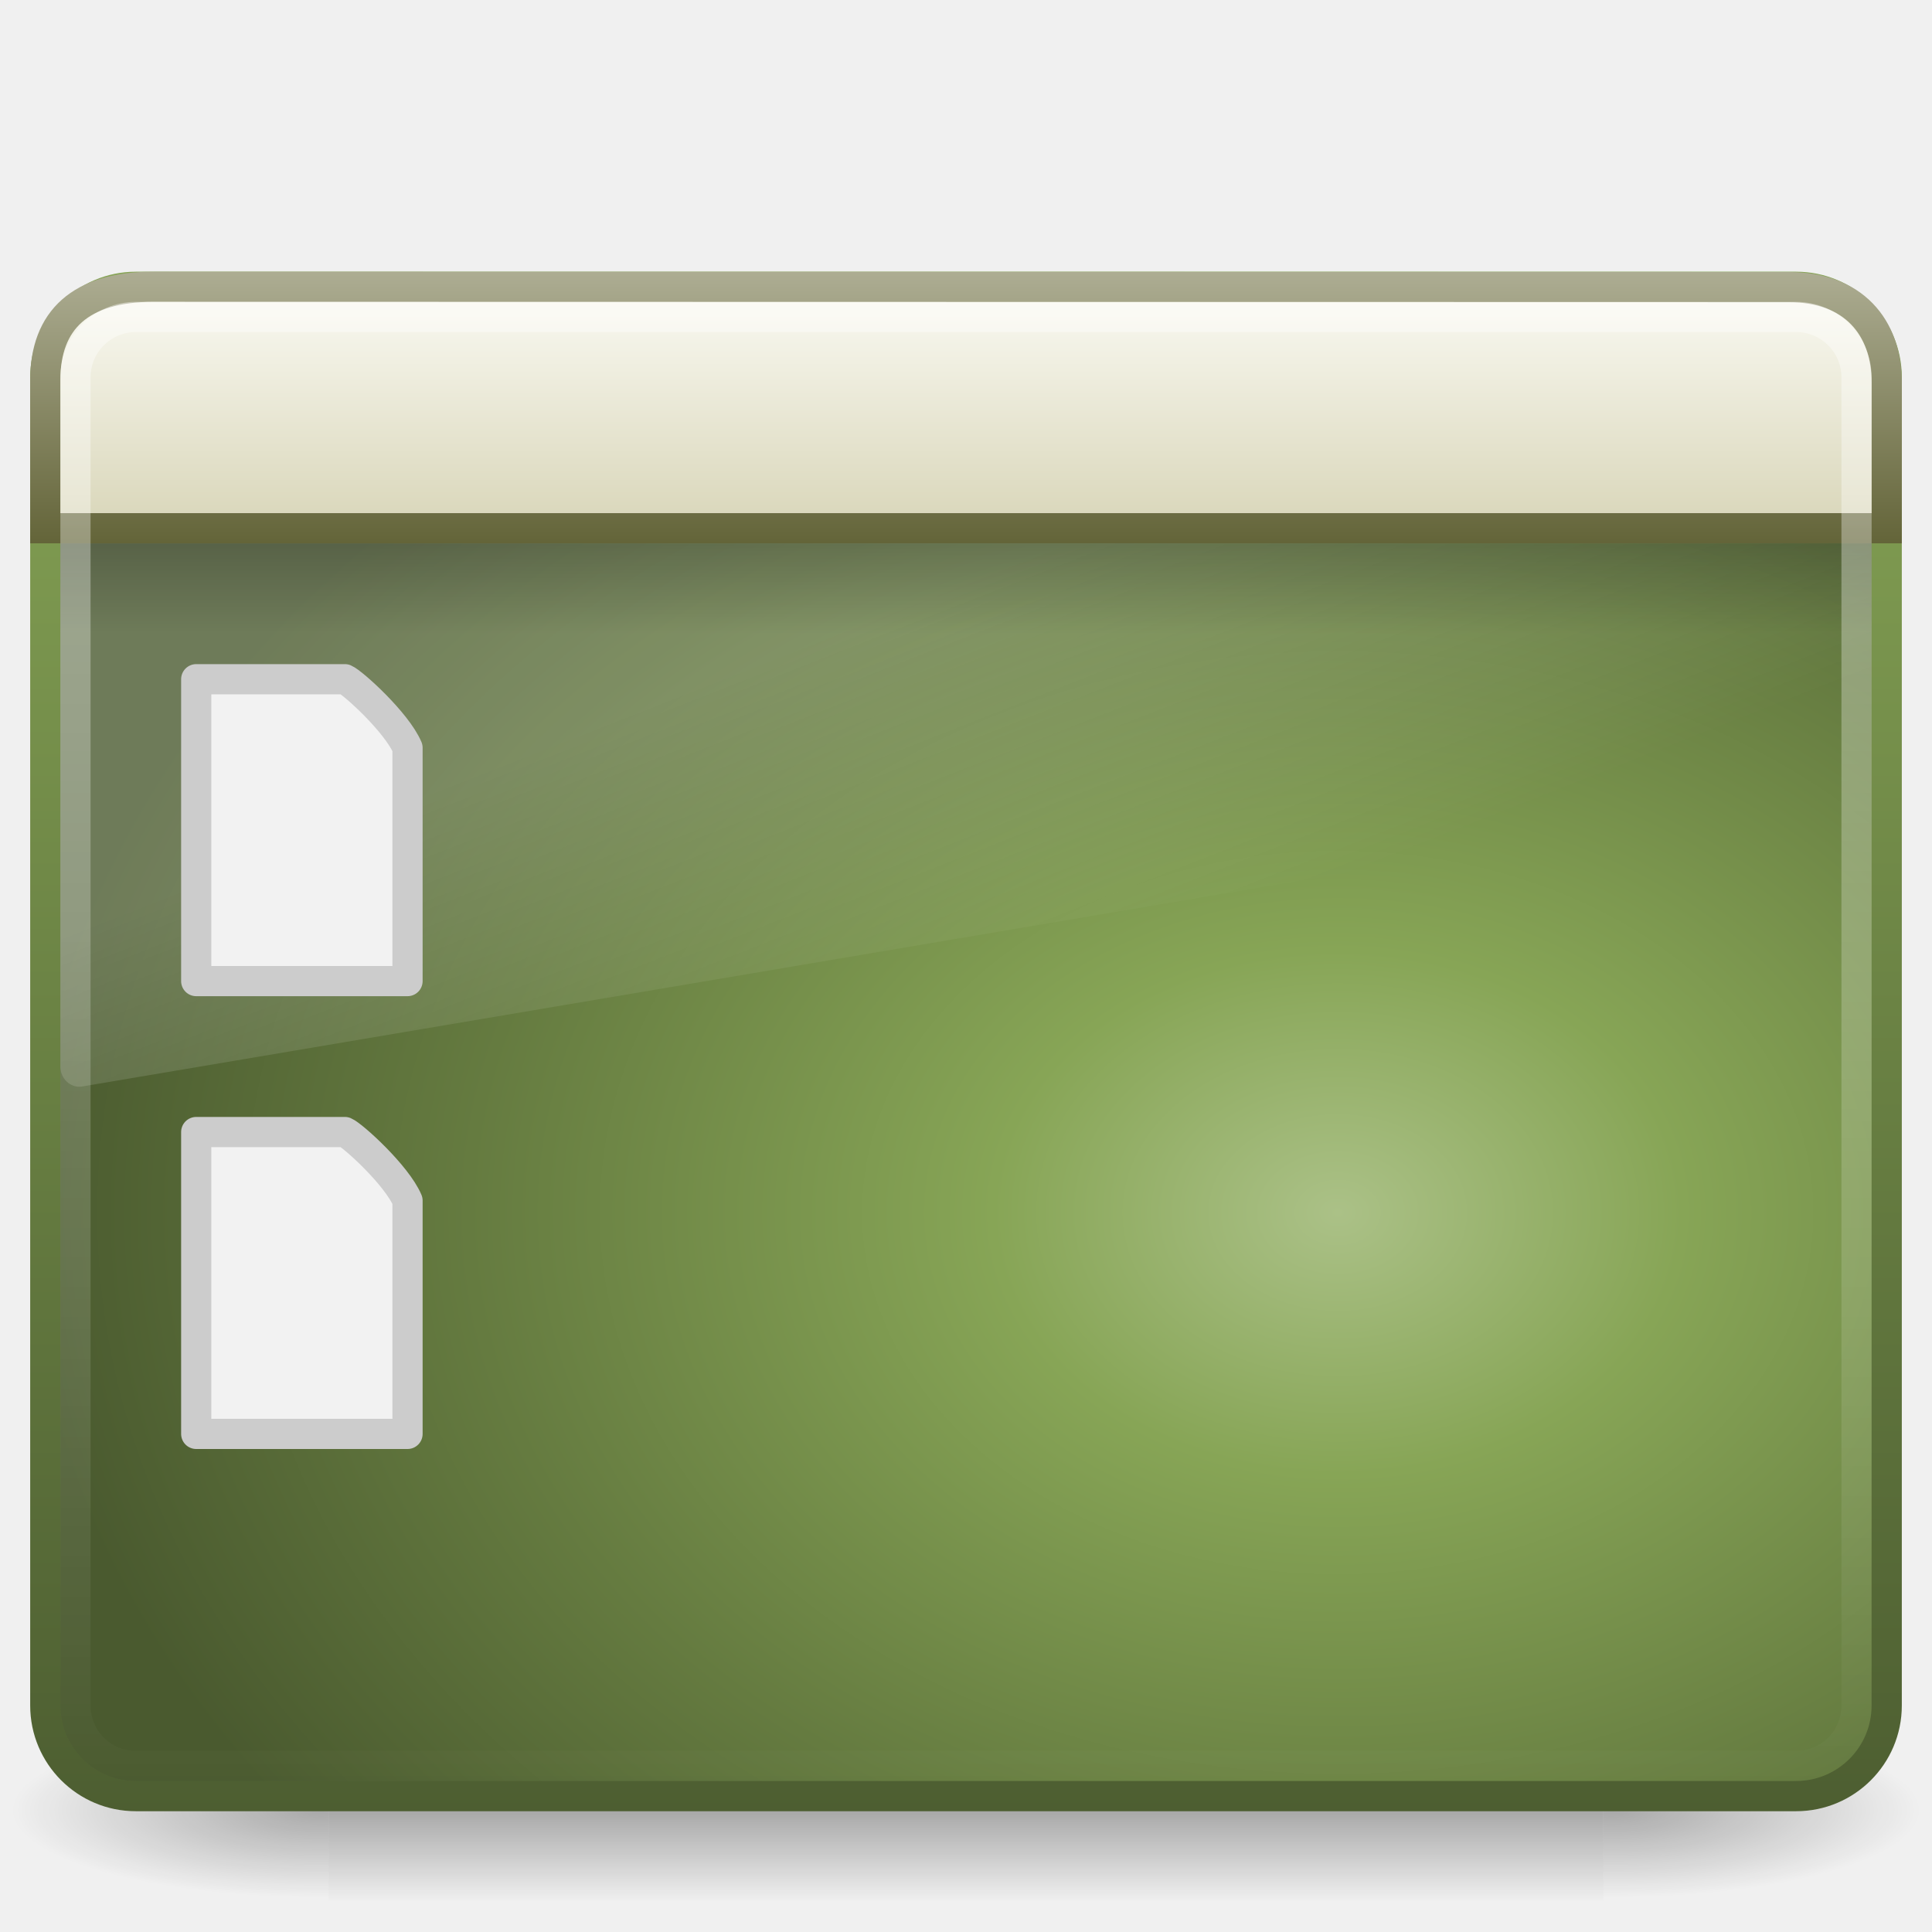
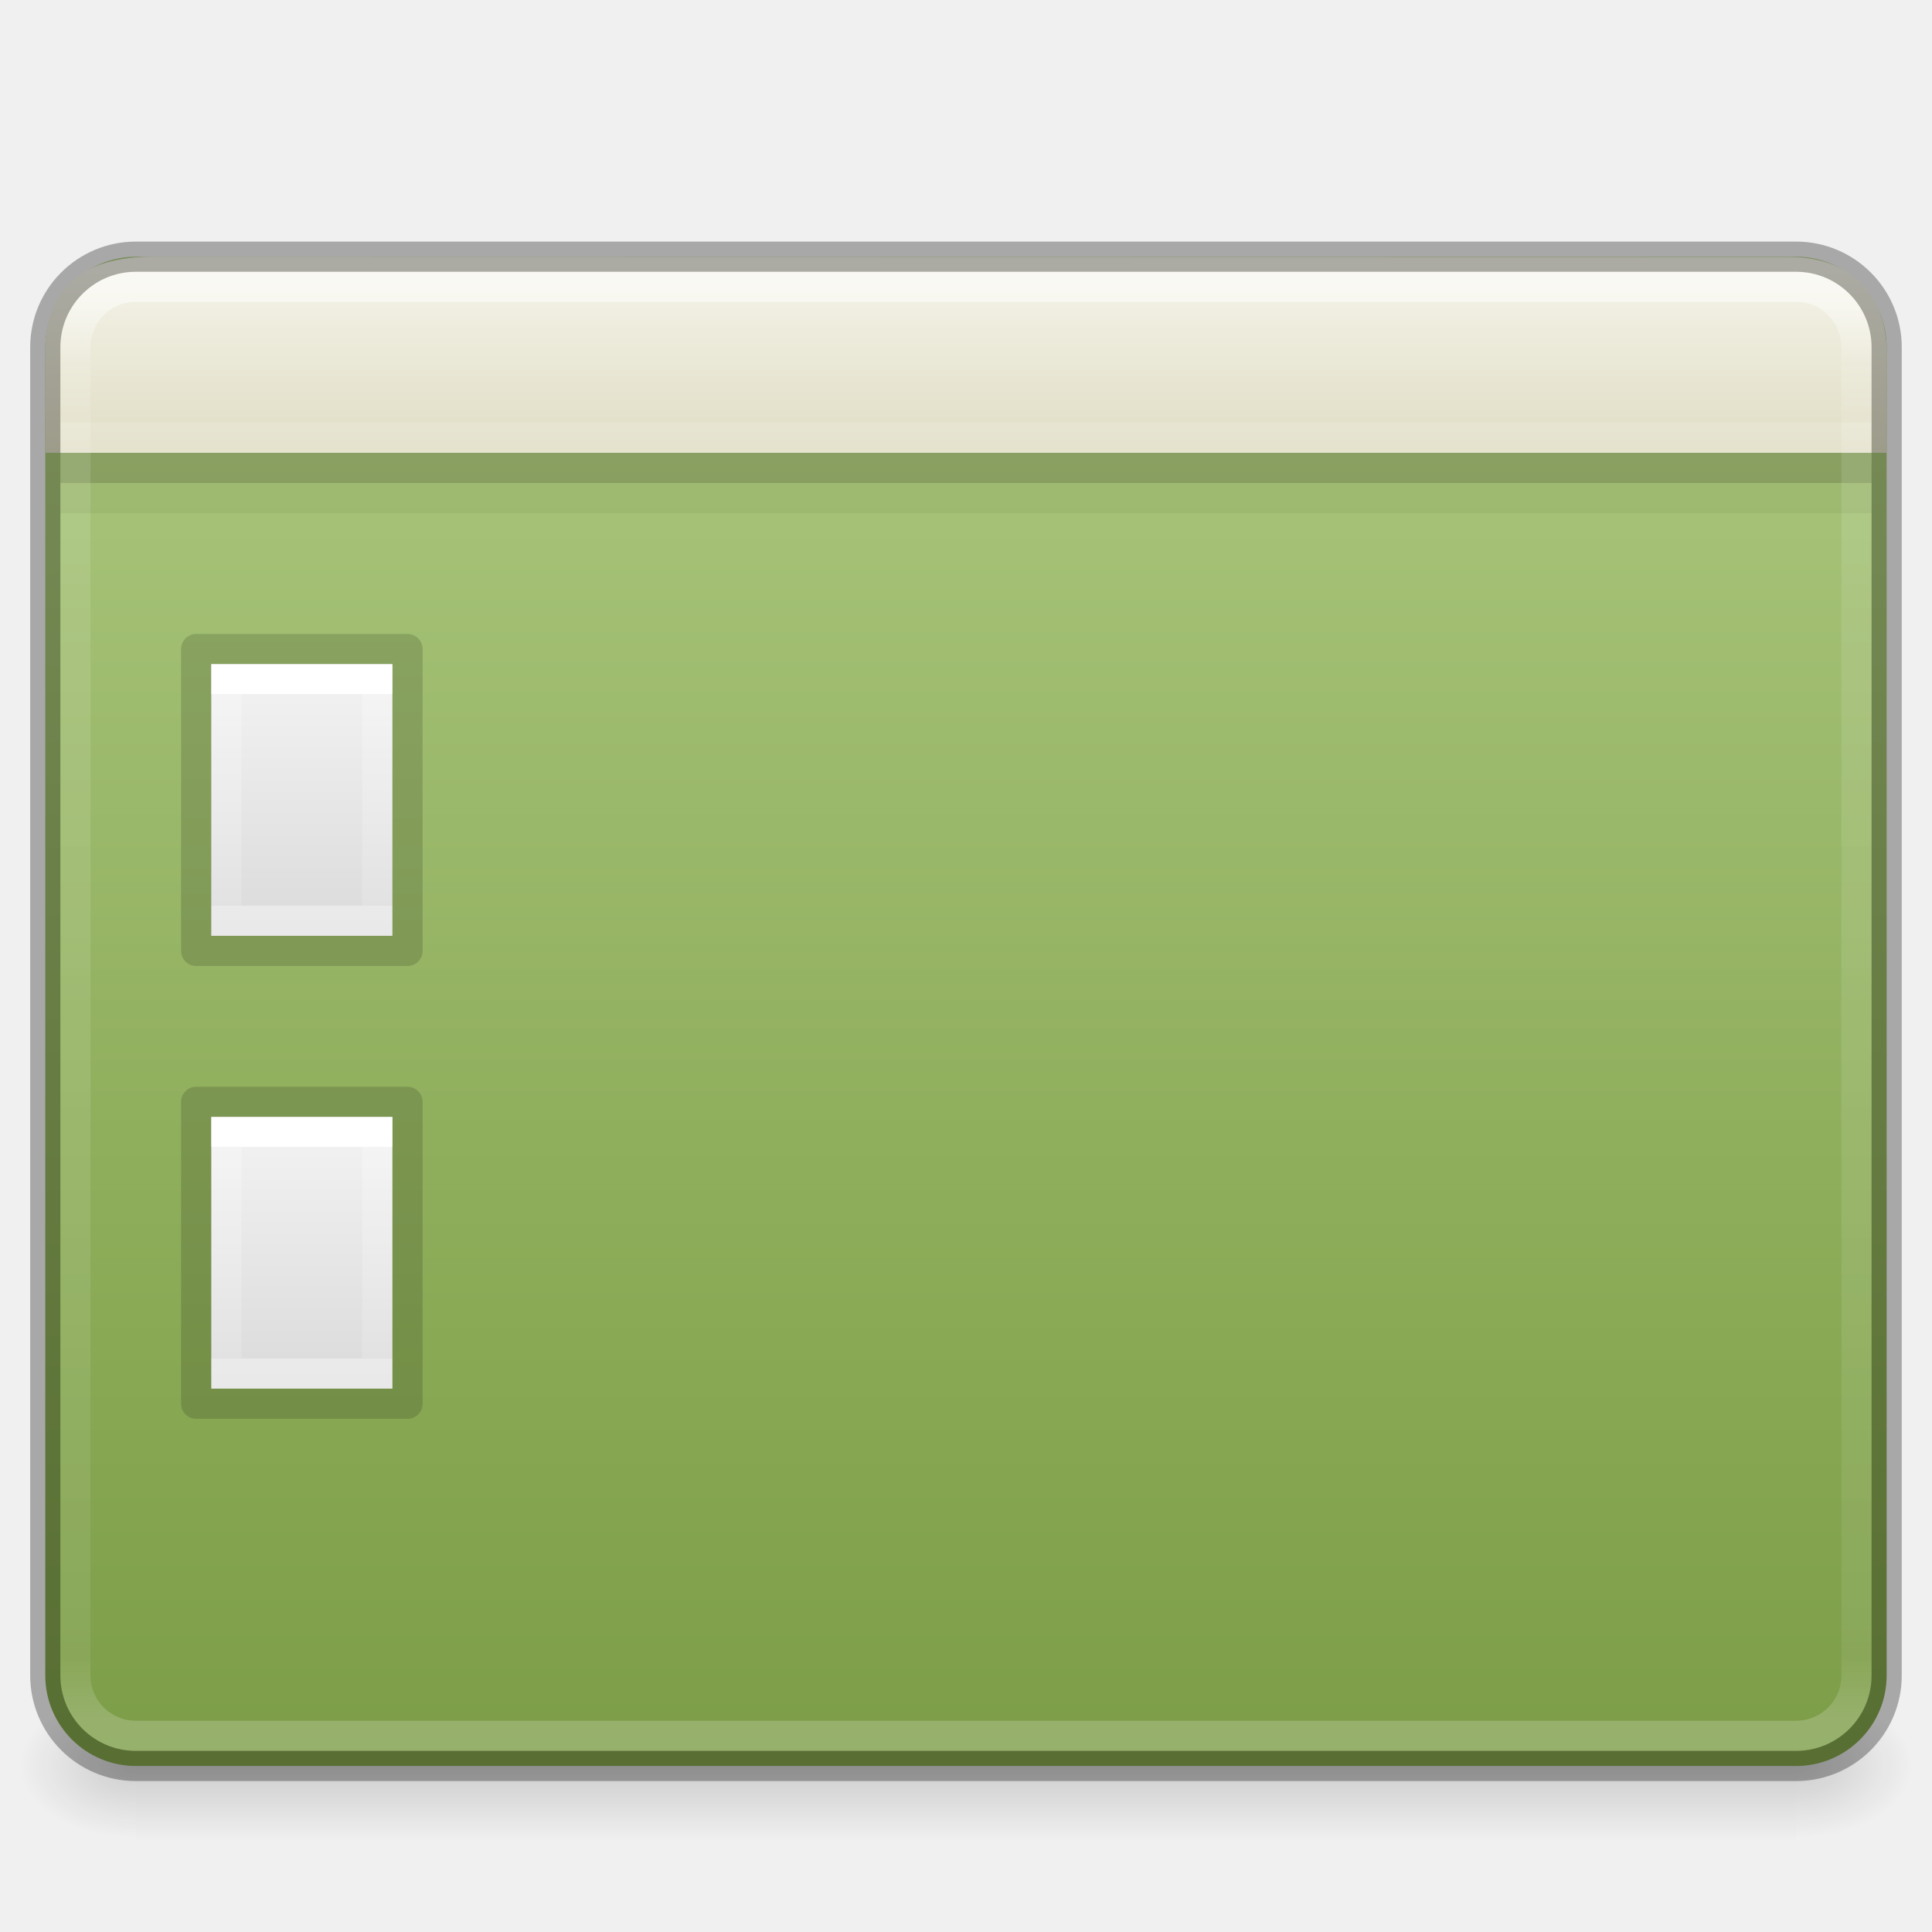
- <svg xmlns="http://www.w3.org/2000/svg" xmlns:xlink="http://www.w3.org/1999/xlink" version="1.0" width="64" height="64" id="svg9481">
+ <svg xmlns="http://www.w3.org/2000/svg" xmlns:xlink="http://www.w3.org/1999/xlink" id="svg9481" height="64" width="64" version="1.0">
  <defs id="defs9483">
+     <linearGradient id="linearGradient4377">
+       <stop offset="0" style="stop-color:#ffffff;stop-opacity:1" id="stop4379" />
+       <stop offset="0.042" style="stop-color:#ffffff;stop-opacity:0.235" id="stop4381" />
+       <stop offset="0.957" style="stop-color:#ffffff;stop-opacity:0.157" id="stop4383" />
+       <stop offset="1" style="stop-color:#ffffff;stop-opacity:0.392" id="stop4385" />
+     </linearGradient>
    <linearGradient id="linearGradient5060-6">
-       <stop offset="0" id="stop5062-3" />
-       <stop offset="1" style="stop-opacity:0" id="stop5064-1" />
+       <stop id="stop5062-3" offset="0" />
+       <stop id="stop5064-1" style="stop-opacity:0" offset="1" />
    </linearGradient>
-     <linearGradient x1="12.579" y1="2.914" gradientTransform="matrix(1.31 0 0 1.2297 .55913 6.2253)" x2="12.579" gradientUnits="userSpaceOnUse" y2="43.811" id="linearGradient2432">
-       <stop offset="0" style="stop-color:#fff" id="stop2240" />
-       <stop offset="1" style="stop-color:#fff;stop-opacity:0" id="stop2242" />
+     <linearGradient id="linearGradient5048-585-1">
+       <stop id="stop2667-0" style="stop-color:#000000;stop-opacity:0" offset="0" />
+       <stop id="stop2669-91" style="stop-color:#000000;stop-opacity:1" offset="0.5" />
+       <stop id="stop2671-6" style="stop-color:#000000;stop-opacity:0" offset="1" />
    </linearGradient>
-     <linearGradient x1="33.579" y1="5.709" gradientTransform="matrix(1.1046 0 0 .87959 -3.5962 3.8105)" x2="33.579" gradientUnits="userSpaceOnUse" y2="16.323" id="linearGradient2435">
-       <stop offset="0" style="stop-color:#fdfdf8" id="stop2547" />
-       <stop offset="1" style="stop-color:#d6d3b4" id="stop2549" />
+     <radialGradient cx="605.714" cy="486.648" r="117.143" fx="605.714" fy="486.648" id="radialGradient3172" xlink:href="#linearGradient5060-6" gradientUnits="userSpaceOnUse" gradientTransform="matrix(0.03212956,0,0,0.02058823,40.13678,48.45142)" />
+     <radialGradient cx="605.714" cy="486.648" r="117.143" fx="605.714" fy="486.648" id="radialGradient3175" xlink:href="#linearGradient5060-6" gradientUnits="userSpaceOnUse" gradientTransform="matrix(-0.03212956,0,0,0.02058823,23.86322,48.45142)" />
+     <linearGradient x1="302.857" y1="366.648" x2="302.857" y2="609.505" id="linearGradient3178" xlink:href="#linearGradient5048-585-1" gradientUnits="userSpaceOnUse" gradientTransform="matrix(0.1139053,0,0,0.02058823,-9.168641,48.45142)" />
+     <linearGradient id="linearGradient3977">
+       <stop id="stop3979" style="stop-color:#ffffff;stop-opacity:1" offset="0" />
+       <stop id="stop3981" style="stop-color:#ffffff;stop-opacity:0.235" offset="0" />
+       <stop id="stop3983" style="stop-color:#ffffff;stop-opacity:0.157" offset="1" />
+       <stop id="stop3985" style="stop-color:#ffffff;stop-opacity:0.392" offset="1" />
    </linearGradient>
-     <linearGradient x1="16.916" y1="7.001" gradientTransform="matrix(1.3556 0 0 1.3335 -.53335 -.50193)" x2="16.916" gradientUnits="userSpaceOnUse" y2="14" id="linearGradient2437">
-       <stop offset="0" style="stop-color:#aeae94" id="stop2540" />
-       <stop offset="1" style="stop-color:#626337" id="stop2542" />
+     <linearGradient id="linearGradient3600">
+       <stop id="stop3602" style="stop-color:#f4f4f4;stop-opacity:1" offset="0" />
+       <stop id="stop3604" style="stop-color:#dbdbdb;stop-opacity:1" offset="1" />
    </linearGradient>
-     <linearGradient x1="24.683" y1="9.242" gradientTransform="matrix(1.3041 0 0 .70201 .71142 11.512)" x2="24.683" gradientUnits="userSpaceOnUse" y2="13.523" id="linearGradient2440">
-       <stop offset="0" id="stop3284" />
-       <stop offset="1" style="stop-opacity:0" id="stop3286" />
+     <linearGradient y2="44.434" x2="116.626" y1="7.367" x1="116.626" gradientTransform="matrix(1.321028,0,0,1.26798,-146.2296,0.66076)" gradientUnits="userSpaceOnUse" id="linearGradient4373-1" xlink:href="#linearGradient4377" />
+     <linearGradient gradientTransform="translate(-0.00110111,0)" gradientUnits="userSpaceOnUse" y2="8.954" x2="21.901" y1="15.235" x1="21.901" id="linearGradient4828" xlink:href="#linearGradient4822" />
+     <linearGradient id="linearGradient4822">
+       <stop id="stop4824" offset="0" style="stop-color:#dfdcc3;stop-opacity:1" />
+       <stop id="stop4826" offset="1" style="stop-color:#f4f3e8;stop-opacity:1" />
    </linearGradient>
-     <linearGradient x1="16.626" y1="15.298" gradientTransform="matrix(1.3061 0 0 1.3934 .65306 1.6829)" x2="20.055" gradientUnits="userSpaceOnUse" y2="24.628" id="linearGradient2443">
-       <stop offset="0" style="stop-color:#fff" id="stop2687" />
-       <stop offset="1" style="stop-color:#fff;stop-opacity:0" id="stop2689" />
-     </linearGradient>
-     <radialGradient r="23" gradientTransform="matrix(-2.4655e-8 -1.4401 1.8933 0 48.22 78.499)" cx="26.617" cy="-2.064" gradientUnits="userSpaceOnUse" id="radialGradient2446">
-       <stop offset="0" style="stop-color:#abc187;stop-opacity:1" id="stop2749" />
-       <stop offset=".262" style="stop-color:#87a556;stop-opacity:1" id="stop2751" />
-       <stop offset=".661" style="stop-color:#657b40;stop-opacity:1" id="stop2753" />
-       <stop offset="1" style="stop-color:#4a5a2f;stop-opacity:1" id="stop2755" />
+     <linearGradient x1="24" y1="7.812" x2="24" y2="40.187" id="linearGradient3988-7-0" xlink:href="#linearGradient3977" gradientUnits="userSpaceOnUse" gradientTransform="matrix(0.1351351,0,0,0.2162162,6.755657,36.31081)" />
+     <linearGradient x1="25.132" y1="0.985" x2="25.132" y2="47.013" id="linearGradient3806-9-1" xlink:href="#linearGradient3600" gradientUnits="userSpaceOnUse" gradientTransform="matrix(0.1714282,0,0,0.1955552,5.884623,36.50668)" />
+     <linearGradient x1="24" y1="7.812" x2="24" y2="40.187" id="linearGradient3988-9" xlink:href="#linearGradient3977" gradientUnits="userSpaceOnUse" gradientTransform="matrix(0.1351351,0,0,0.2162162,6.755657,21.31081)" />
+     <linearGradient x1="25.132" y1="0.985" x2="25.132" y2="47.013" id="linearGradient3806-7" xlink:href="#linearGradient3600" gradientUnits="userSpaceOnUse" gradientTransform="matrix(0.1714282,0,0,0.1955552,5.884623,21.50668)" />
+     <linearGradient gradientTransform="matrix(1.255384,0,0,1.777841,0.7787819,-20.83155)" gradientUnits="userSpaceOnUse" xlink:href="#radialGradient2444-67" id="linearGradient12481-7" y2="57.823" x2="35.793" y1="16.345" x1="35.793" />
+     <radialGradient r="23.097" gradientTransform="matrix(1.5647,-9.5143e-8,6.1772e-8,1.0159,-59.14917,8.1461)" cx="63.969" cy="14.113" gradientUnits="userSpaceOnUse" id="radialGradient2444-67">
+       <stop offset="0" style="stop-color:#ADC980" id="stop3618-3" />
+       <stop offset="0.523" style="stop-color:#87A752" id="stop3270-65" />
+       <stop offset="1" style="stop-color:#688933" id="stop3620-6" />
    </radialGradient>
-     <linearGradient x1="10.014" y1="44.96" gradientTransform="matrix(1.2979 0 0 1.2209 .85054 5.1829)" x2="10.014" gradientUnits="userSpaceOnUse" y2="2.877" id="linearGradient2448">
-       <stop offset="0" style="stop-color:#4d5e31;stop-opacity:1" id="stop2759" />
-       <stop offset="1" style="stop-color:#87a556;stop-opacity:1" id="stop2761" />
-     </linearGradient>
-     <radialGradient r="117.14" gradientTransform="matrix(-.08745 0 0 .024706 63.59 47.942)" cx="605.71" cy="486.65" gradientUnits="userSpaceOnUse" xlink:href="#linearGradient5060-6" id="radialGradient2451" />
-     <radialGradient r="117.14" gradientTransform="matrix(.08745 0 0 .024706 .41038 47.942)" cx="605.71" cy="486.65" gradientUnits="userSpaceOnUse" xlink:href="#linearGradient5060-6" id="radialGradient2454" />
-     <linearGradient x1="302.86" y1="366.65" gradientTransform="matrix(.08745 0 0 .024706 .39317 47.942)" x2="302.86" gradientUnits="userSpaceOnUse" y2="609.51" id="linearGradient2457">
-       <stop offset="0" style="stop-opacity:0" id="stop5050-5" />
-       <stop offset=".5" id="stop5056-9" />
-       <stop offset="1" style="stop-opacity:0" id="stop5052-6" />
-     </linearGradient>
  </defs>
-   <rect x="10.887" y="57" width="42.226" height="6" style="opacity:.3;fill:url(#linearGradient2457)" id="rect2512" />
-   <path d="m53.113 57v6c4.503 0.011 10.887-1.344 10.887-3s-5.026-3-10.887-3z" style="opacity:.3;fill:url(#radialGradient2454)" id="path2514" />
-   <path d="m10.887 57v6c-4.503 0.011-10.887-1.344-10.887-3s5.026-3 10.887-3z" style="opacity:.3;fill:url(#radialGradient2451)" id="path2516" />
-   <rect x="1.501" y="9.501" width="60.998" height="49.997" ry="3" rx="3" style="stroke-linejoin:round;fill-rule:evenodd;stroke:url(#linearGradient2448);stroke-linecap:round;stroke-width:1.002;fill:url(#radialGradient2446)" id="rect2573" />
-   <path d="m4.857 10c-1.578 0-2.857 1.364-2.857 3.048v22.295c0.004 0.188 0.081 0.365 0.213 0.489 0.132 0.124 0.306 0.184 0.481 0.164l58.775-9.928c0.303-0.051 0.527-0.327 0.531-0.653v-12.367c0-1.684-1.279-3.048-2.857-3.048h-54.286z" style="opacity:.2;fill:url(#linearGradient2443);fill-rule:evenodd" id="path2603" />
-   <rect x="2" y="18" width="60" height="3" ry="0" rx="0" style="opacity:.2;fill-rule:evenodd;fill:url(#linearGradient2440)" id="rect1436" />
-   <path d="m5.083 9.5l54.18 0.011c2.121 0 3.237 1.308 3.237 3.168v4.82h-61v-4.908c0-1.983 1.155-3.092 3.583-3.092z" style="fill-rule:evenodd;stroke:url(#linearGradient2437);fill:url(#linearGradient2435)" id="rect2311" />
-   <rect x="2.5" y="10.5" width="59" height="48" ry="2" rx="2" style="opacity:.4;stroke-linejoin:round;stroke:url(#linearGradient2432);stroke-linecap:round;fill:none" id="rect2601" />
-   <path d="m6.5 22.5h4.924c0.258 0.108 1.714 1.422 2.076 2.273v7.727h-7v-10z" style="stroke-linejoin:round;stroke:#ccc;stroke-width:1;fill:#f2f2f2" id="path4160" />
-   <path d="m6.5 37.5h4.924c0.258 0.108 1.714 1.422 2.076 2.273v7.727h-7v-10z" style="stroke-linejoin:round;stroke:#ccc;stroke-width:1;fill:#f2f2f2" id="path4156" />
+   <rect width="55" height="5" x="4.5" y="56" id="rect2879-0" style="display:inline;overflow:visible;visibility:visible;opacity:0.15;fill:url(#linearGradient3178);fill-opacity:1;fill-rule:nonzero;stroke:none;stroke-width:1;marker:none" />
+   <path d="m 4.5,56 c 0,0 0,5 0,5 -1.655,0.01 -4,-1.12 -4,-2.5 0,-1.38 1.846,-2.499 4,-2.499 z" id="path2881-4" style="display:inline;overflow:visible;visibility:visible;opacity:0.15;fill:url(#radialGradient3175);fill-opacity:1;fill-rule:nonzero;stroke:none;stroke-width:1;marker:none" />
+   <path d="m 59.5,56 c 0,0 0,5 0,5 1.655,0.01 4,-1.12 4,-2.5 0,-1.38 -1.846,-2.499 -4,-2.499 z" id="path2883-6" style="display:inline;overflow:visible;visibility:visible;opacity:0.15;fill:url(#radialGradient3172);fill-opacity:1;fill-rule:nonzero;stroke:none;stroke-width:1;marker:none" />
+   <rect id="rect2573-8" style="color:#000000;clip-rule:nonzero;display:inline;overflow:visible;visibility:visible;opacity:1;isolation:auto;mix-blend-mode:normal;color-interpolation:sRGB;color-interpolation-filters:linearRGB;solid-color:#000000;solid-opacity:1;fill:url(#linearGradient12481-7);fill-opacity:1;fill-rule:nonzero;stroke:none;stroke-width:1;stroke-linecap:butt;stroke-linejoin:miter;stroke-miterlimit:4;stroke-dasharray:none;stroke-dashoffset:0;stroke-opacity:1;marker:none;color-rendering:auto;image-rendering:auto;shape-rendering:auto;text-rendering:auto;enable-background:accumulate" rx="3" ry="3" height="49.997" width="60.998" y="8.503" x="1.5" />
+   <path style="display:inline;fill:url(#linearGradient3806-7);fill-opacity:1;stroke:none" id="path4160-9-5" d="m 6.999,22 c 1.375,0 6,5.72e-4 6,5.72e-4 L 12.999,31 c 0,0 -4,0 -6,0 0,-3 0,-6 0,-9 z" />
+   <path style="fill:none;stroke:url(#linearGradient3988-9);stroke-width:1;stroke-linecap:round;stroke-linejoin:miter;stroke-miterlimit:4;stroke-dasharray:none;stroke-dashoffset:0;stroke-opacity:1" id="rect6741-1-0" d="m 12.499,30.5 -5,0 0,-8 5,0 z" />
+   <path style="display:inline;opacity:0.15;fill:none;stroke:#000000;stroke-width:1;stroke-linecap:butt;stroke-linejoin:round;stroke-miterlimit:4;stroke-dasharray:none;stroke-dashoffset:0;stroke-opacity:1" id="path4160-8-9" d="m 6.499,21.5 c 1.604,0 7,6.36e-4 7,6.36e-4 l 8e-6,9.999 c 0,0 -4.667,0 -7,0 0,-3.333 0,-6.667 0,-10 z" />
+   <path style="display:inline;fill:url(#linearGradient3806-9-1);fill-opacity:1;stroke:none" id="path4160-9-9-6" d="m 6.999,37 c 1.375,0 6,5.72e-4 6,5.72e-4 L 12.999,46 c 0,0 -4,0 -6,0 0,-3 0,-6 0,-9 z" />
+   <path style="fill:none;stroke:url(#linearGradient3988-7-0);stroke-width:1;stroke-linecap:round;stroke-linejoin:miter;stroke-miterlimit:4;stroke-dasharray:none;stroke-dashoffset:0;stroke-opacity:1" id="rect6741-1-4-3" d="m 12.499,45.5 -5,0 0,-8 5,0 z" />
+   <path style="display:inline;opacity:0.15;fill:none;stroke:#000000;stroke-width:1;stroke-linecap:butt;stroke-linejoin:round;stroke-miterlimit:4;stroke-dasharray:none;stroke-dashoffset:0;stroke-opacity:1" id="path4160-8-7-8" d="m 6.499,36.5 c 1.604,0 7,6.36e-4 7,6.36e-4 l 8e-6,9.999 c 0,0 -4.667,0 -7,0 0,-3.333 0,-6.667 0,-10 z" />
+   <path id="rect2311-5" style="fill:url(#linearGradient4828);fill-opacity:1;fill-rule:evenodd;stroke:none" d="m 5.082,8.502 54.18,0.011 c 2.121,0 3.237,1.308 3.237,3.169 l 0,3.318 -61,0 0,-3.406 c 0,-1.983 1.155,-3.092 3.583,-3.092 z" />
+   <path id="path4525-61" d="m 1.999,15.5 60,0" style="opacity:0.2;fill:none;fill-rule:evenodd;stroke:#12160a;stroke-width:1px;stroke-linecap:butt;stroke-linejoin:miter;stroke-opacity:1" />
+   <rect id="rect2601-5" style="color:#000000;clip-rule:nonzero;display:inline;overflow:visible;visibility:visible;opacity:0.5;isolation:auto;mix-blend-mode:normal;color-interpolation:sRGB;color-interpolation-filters:linearRGB;solid-color:#000000;solid-opacity:1;fill:none;fill-opacity:1;fill-rule:nonzero;stroke:url(#linearGradient4373-1);stroke-width:1;stroke-linecap:round;stroke-linejoin:round;stroke-miterlimit:4;stroke-dasharray:none;stroke-dashoffset:0;stroke-opacity:1;marker:none;color-rendering:auto;image-rendering:auto;shape-rendering:auto;text-rendering:auto;enable-background:accumulate" rx="2" ry="2" height="48" width="59" y="9.502" x="2.499" />
+   <path id="path4525-5" d="m 1.999,14.5 60,0" style="opacity:0.15;fill:none;fill-rule:evenodd;stroke:#ffffff;stroke-width:1px;stroke-linecap:butt;stroke-linejoin:miter;stroke-opacity:1" />
+   <path id="path4525-6" d="m 1.999,16.5 60,0" style="opacity:0.05;fill:none;fill-rule:evenodd;stroke:#12160a;stroke-width:1px;stroke-linecap:butt;stroke-linejoin:miter;stroke-opacity:1" />
+   <rect id="rect2573-9-1" style="color:#000000;clip-rule:nonzero;display:inline;overflow:visible;visibility:visible;opacity:0.3;isolation:auto;mix-blend-mode:normal;color-interpolation:sRGB;color-interpolation-filters:linearRGB;solid-color:#000000;solid-opacity:1;fill:none;fill-opacity:1;fill-rule:nonzero;stroke:#000000;stroke-width:1;stroke-linecap:round;stroke-linejoin:round;stroke-miterlimit:4;stroke-dasharray:none;stroke-dashoffset:0;stroke-opacity:1;marker:none;color-rendering:auto;image-rendering:auto;shape-rendering:auto;text-rendering:auto;enable-background:accumulate" rx="3" ry="3" height="49.997" width="60.998" y="8.503" x="1.5" />
</svg>
